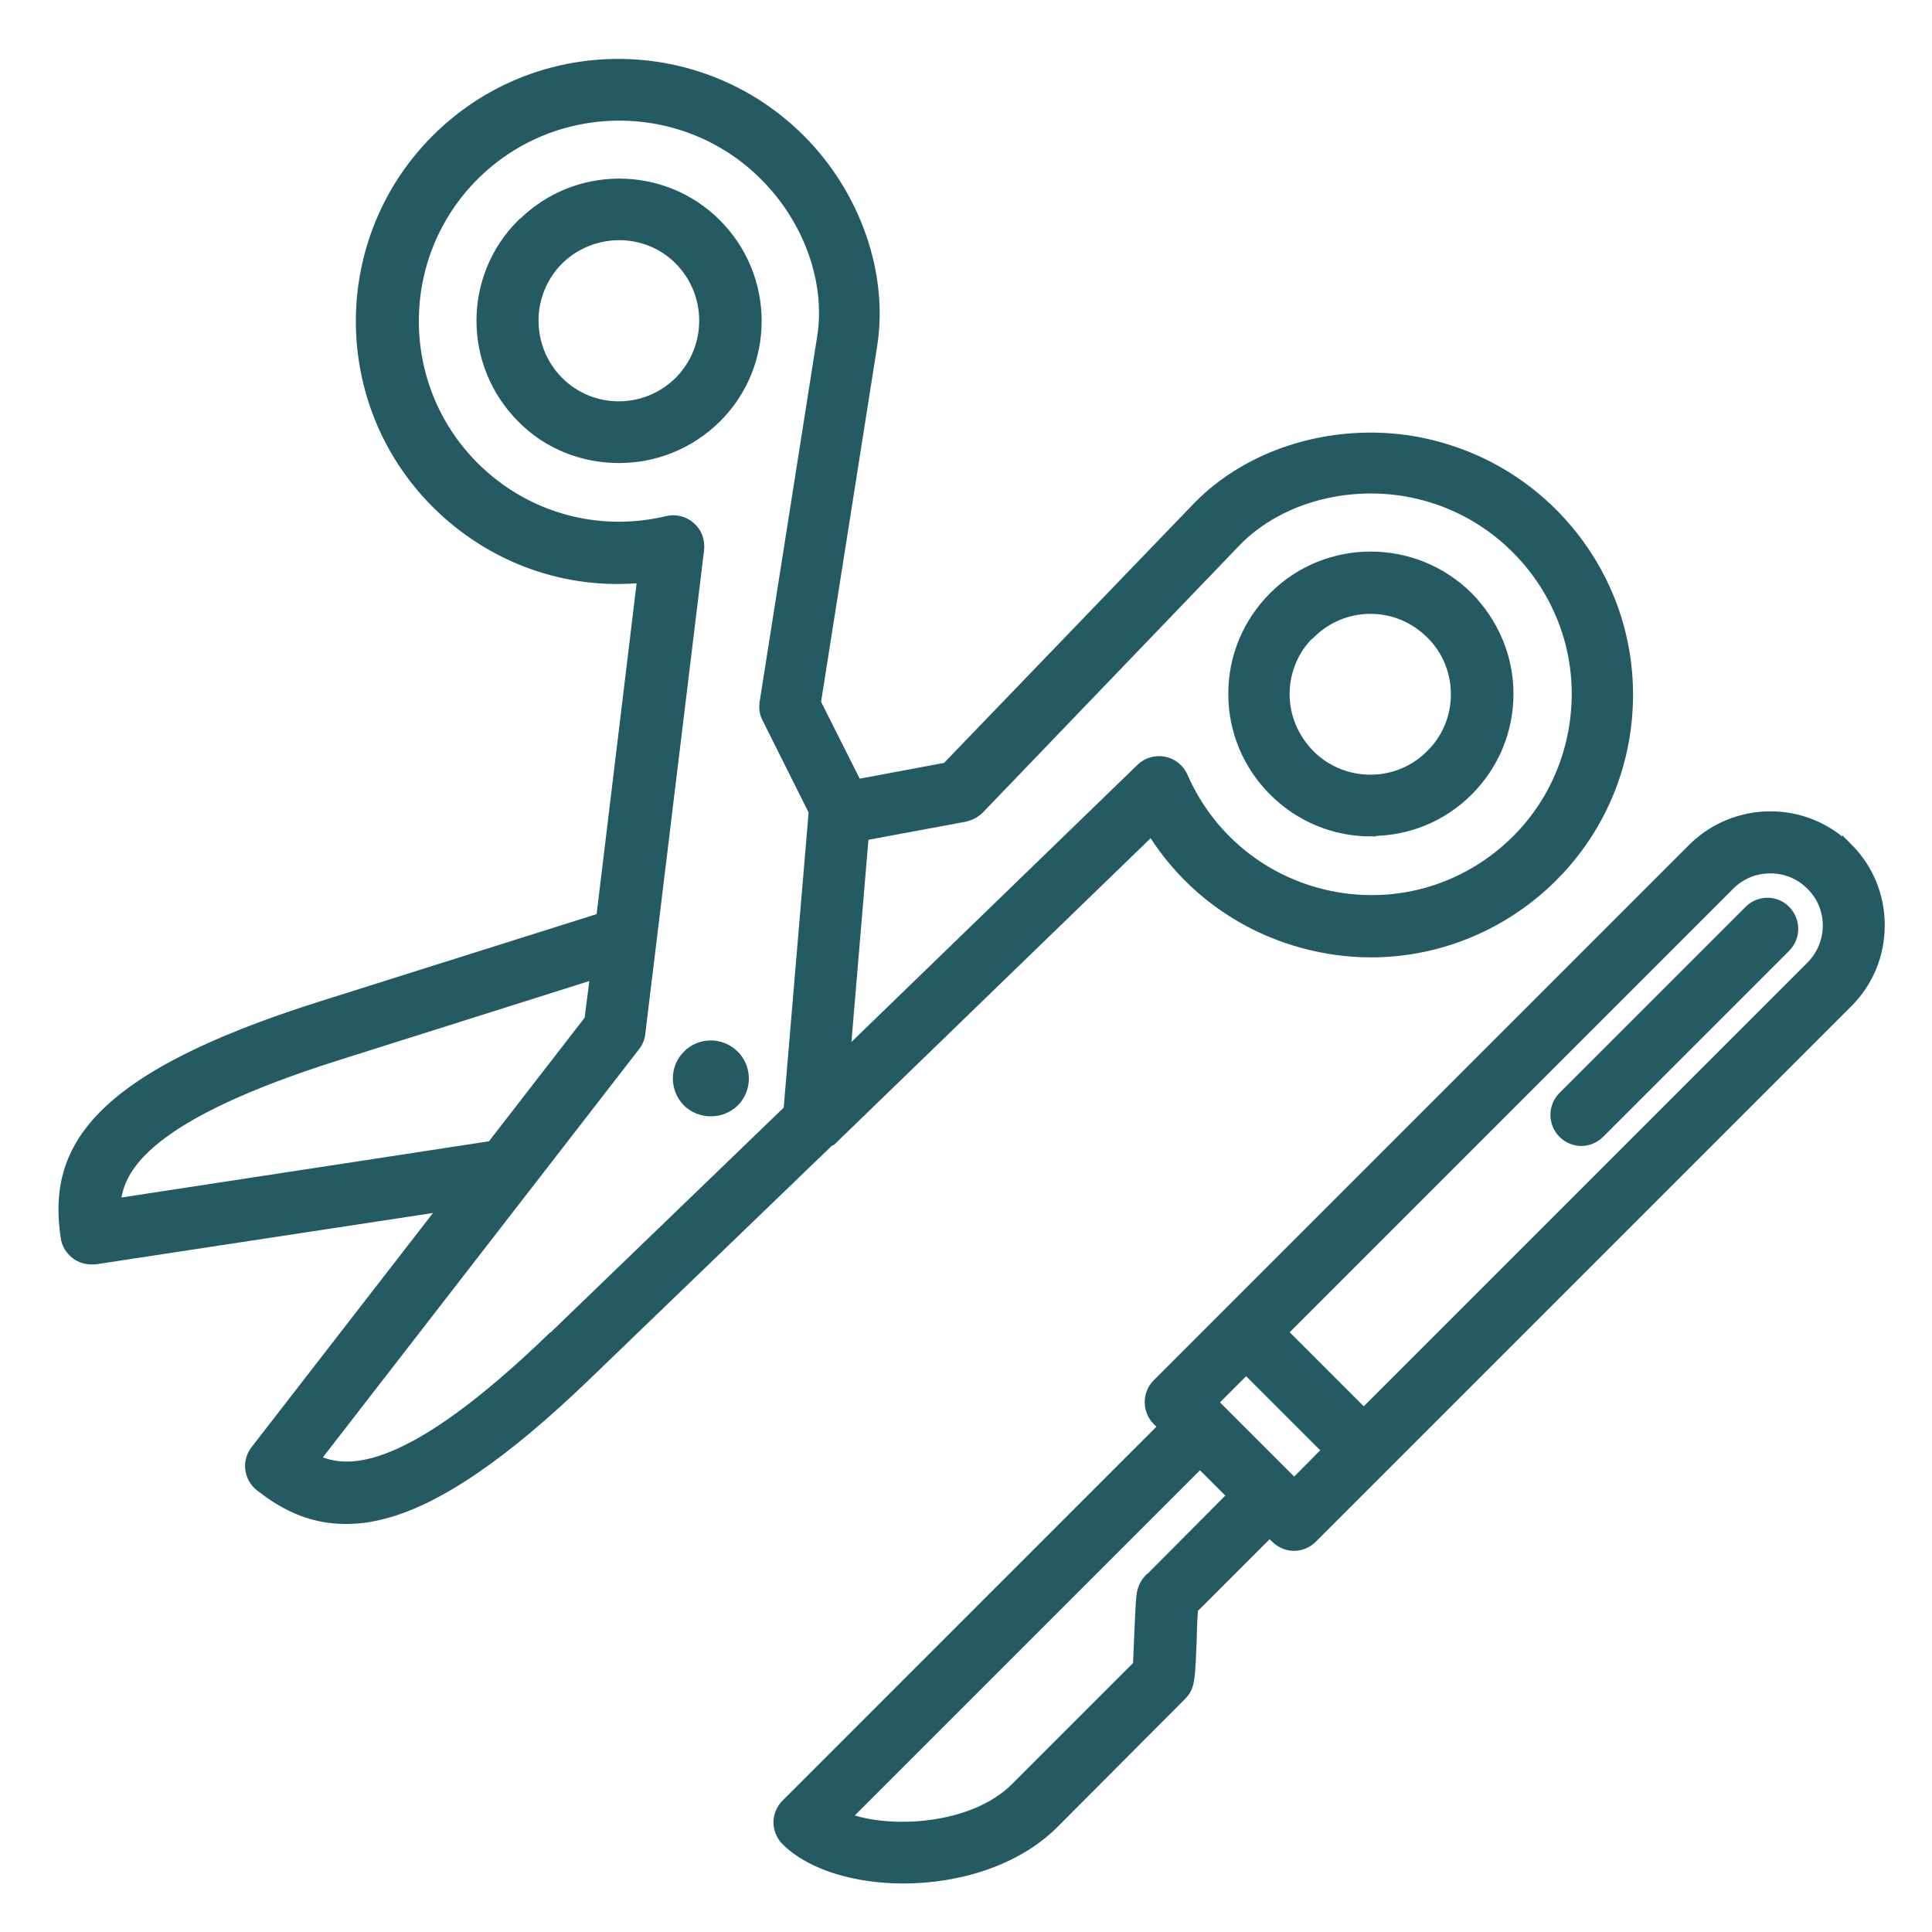
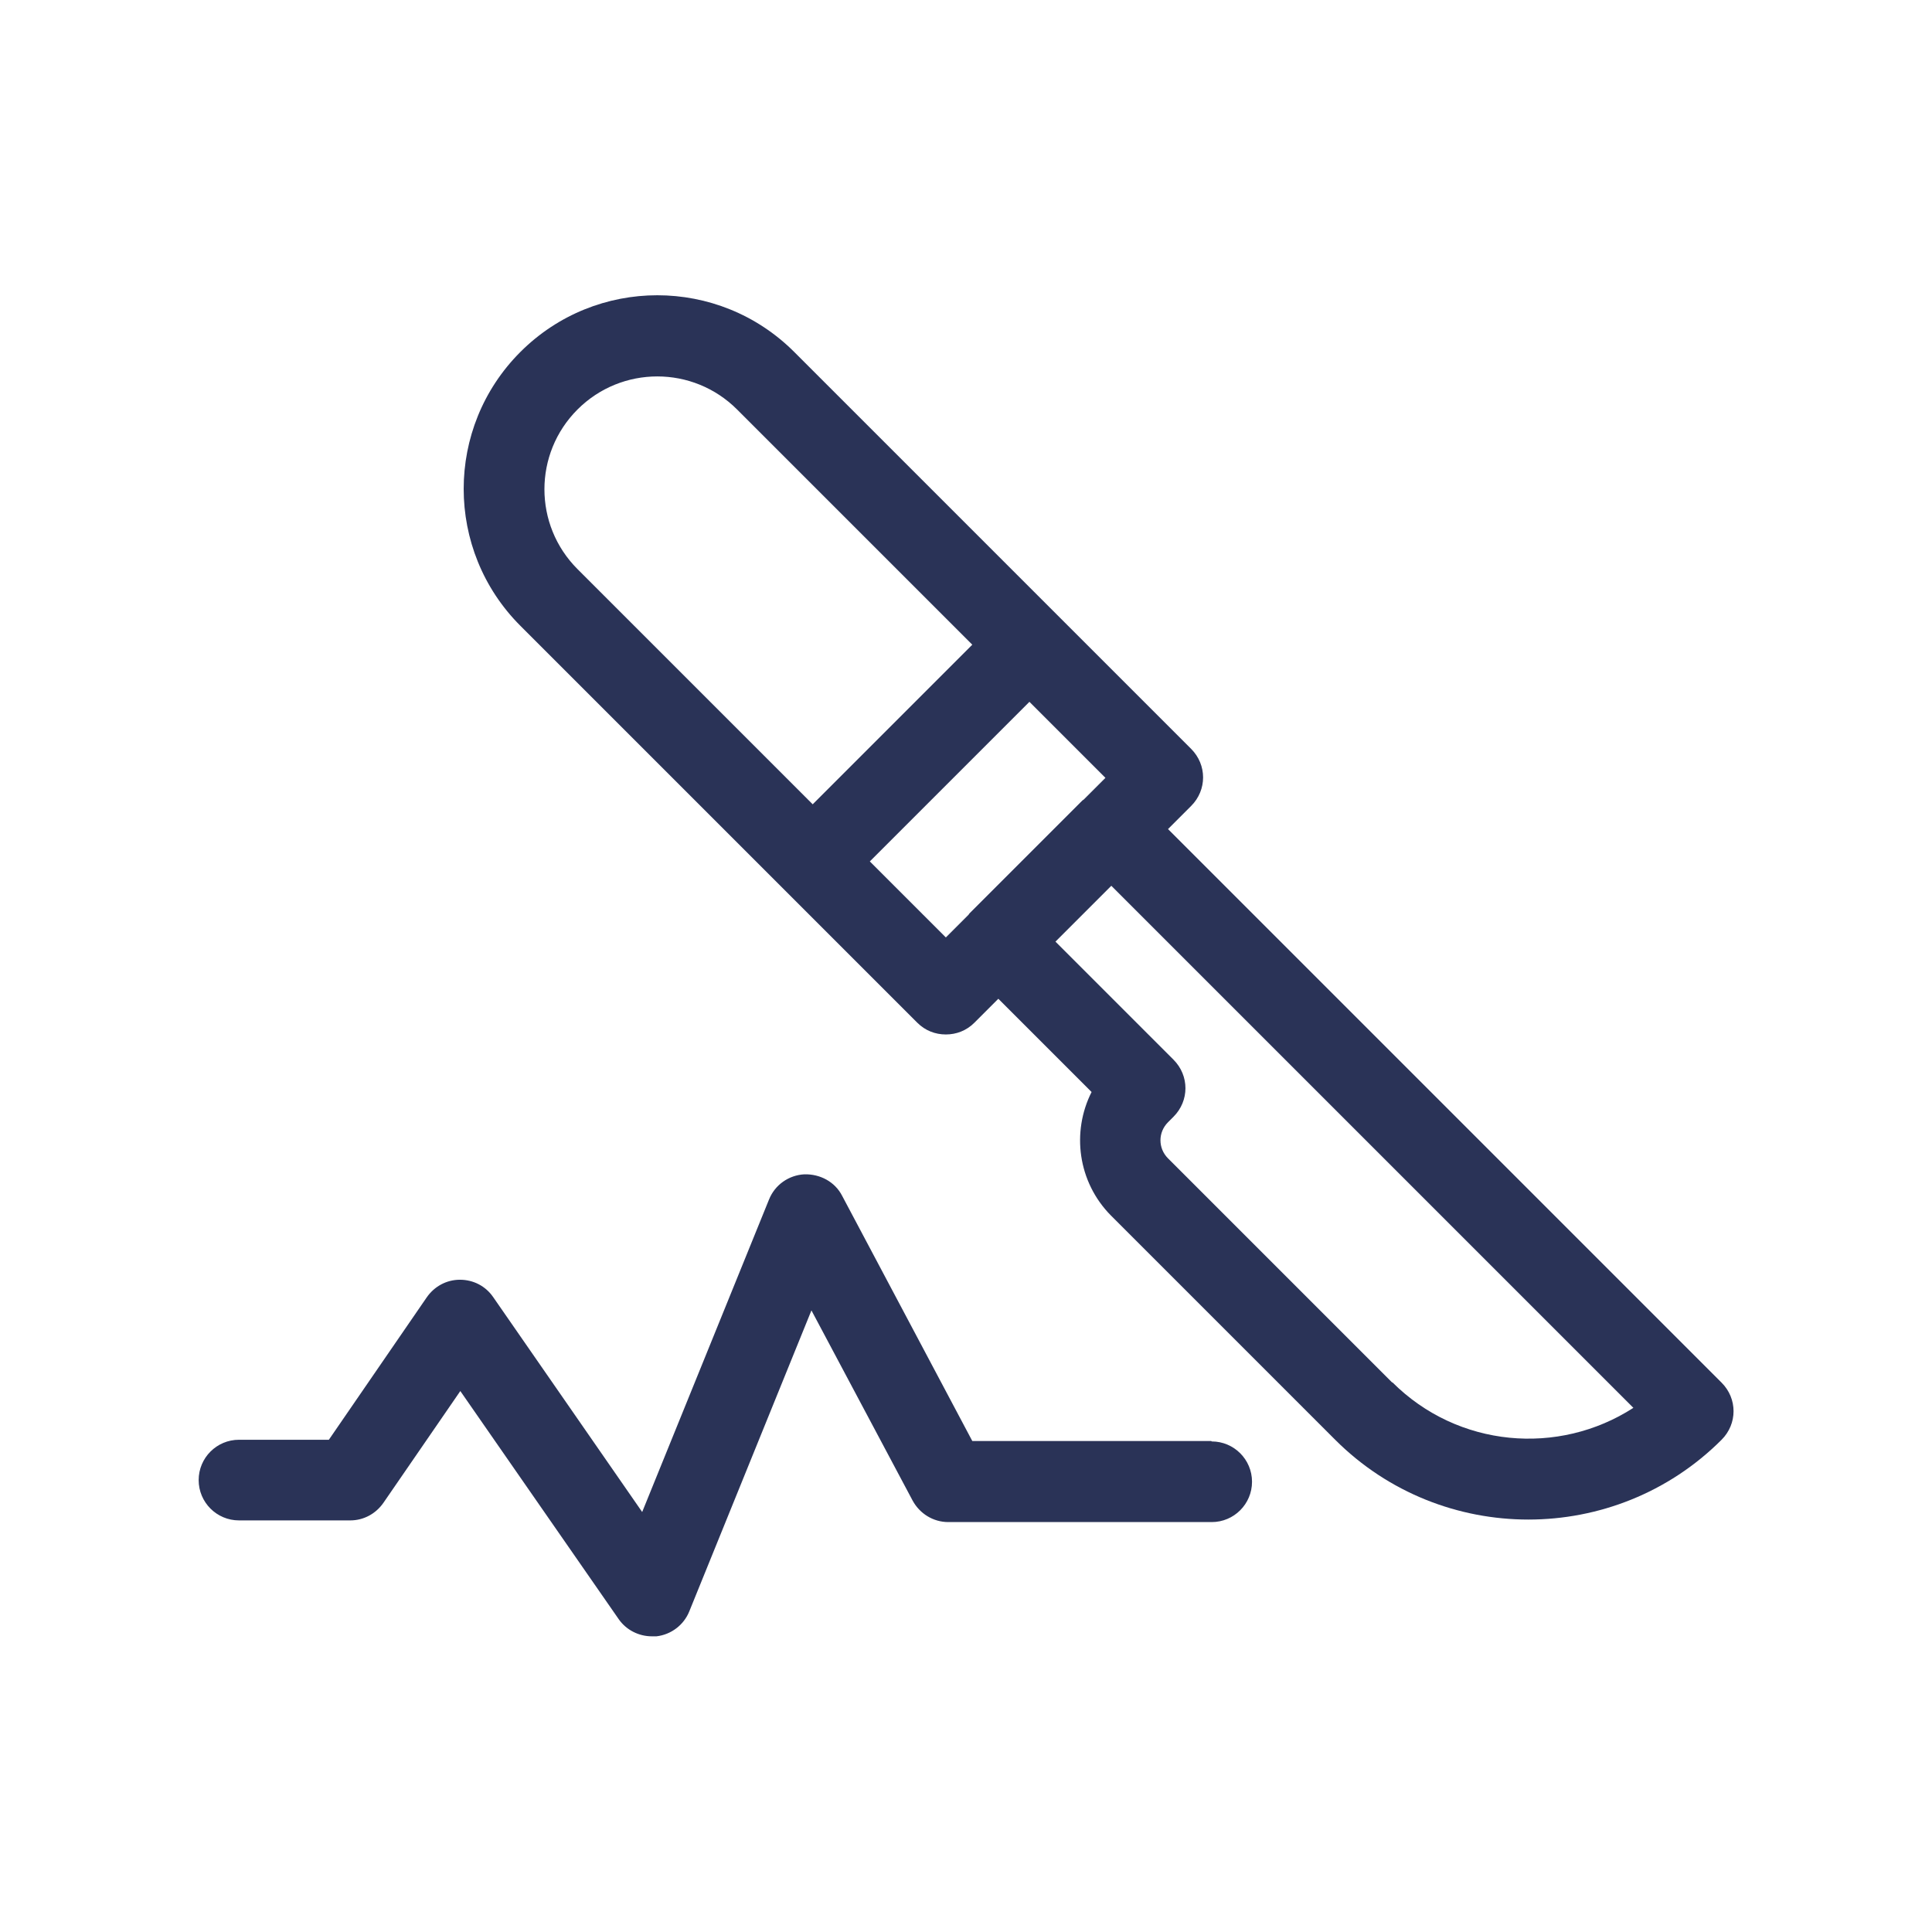
<svg xmlns="http://www.w3.org/2000/svg" id="Capa_1" viewBox="0 0 46 46">
  <defs>
-     <style>.cls-1{fill:#245b63;fill-rule:evenodd;stroke:#245b63;stroke-miterlimit:10;stroke-width:.25px;}</style>
+     <style>.cls-1{fill:#2a3357;}</style>
  </defs>
-   <path class="cls-1" d="M42.51,21.68c.24.24.24.63,0,.87l-4.43,4.43c-.12.12-.28.18-.43.18s-.31-.06-.43-.18c-.24-.24-.24-.63,0-.87l4.43-4.43c.24-.24.63-.24.86,0h0ZM43.12,23.01c.54-.54.54-1.41,0-1.94-.26-.26-.6-.4-.97-.4s-.71.14-.97.4l-10.65,10.65,1.94,1.94,10.65-10.65ZM30.81,35.33l-1.94-1.94.8-.8,1.94,1.94-.79.8ZM27.37,37.6l1.98-1.99-.78-.78-8.45,8.45c1.07.41,3.06.29,4.06-.71l2.92-2.92c.01-.18.02-.49.03-.71.02-.4.03-.79.06-.99.02-.13.08-.25.17-.35h0ZM43.99,20.2c-1.01-1.01-2.66-1.01-3.68,0l-12.75,12.75c-.24.24-.24.63,0,.87l.15.15-8.99,8.99c-.11.11-.18.27-.18.43s.07.32.18.43c.58.58,1.65.9,2.79.9,1.29,0,2.67-.41,3.56-1.29l3.05-3.06c.21-.21.21-.36.25-1.4,0-.22.02-.49.03-.67l1.83-1.83.15.15c.12.12.28.18.43.18s.31-.06.43-.18l12.75-12.75c.49-.49.76-1.14.76-1.84s-.27-1.35-.76-1.84h0ZM31.19,15.09c.4-.4.92-.6,1.44-.6s1.04.2,1.44.6c.39.38.6.9.6,1.44s-.21,1.06-.6,1.44c-.79.8-2.09.8-2.89,0-.38-.39-.6-.9-.6-1.44,0-.54.21-1.06.6-1.44ZM32.64,19.79c-.84,0-1.67-.32-2.31-.96-.62-.62-.96-1.44-.96-2.31s.34-1.69.96-2.31c1.27-1.27,3.34-1.27,4.62,0,.61.62.96,1.44.96,2.31s-.34,1.69-.96,2.31c-.64.64-1.47.95-2.31.95h0ZM17.48,25.13c.3.3.3.8,0,1.1-.31.3-.8.3-1.11,0-.3-.31-.3-.8,0-1.1.3-.31.8-.31,1.11,0ZM13.15,31.85c-3.38,3.26-4.84,3.3-5.66,2.9l7.63-9.85c.07-.09.11-.19.12-.3l1.4-11.52c.02-.2-.05-.4-.2-.53-.15-.13-.35-.19-.55-.14-1.68.4-3.4-.09-4.61-1.3-1.91-1.91-1.91-5.02,0-6.93s5.02-1.91,6.93,0c1.05,1.05,1.58,2.53,1.37,3.85l-1.37,8.7c-.02.13,0,.26.06.37l1.11,2.22-.6,7.11-5.62,5.42ZM2.75,28.66l8.96-1.37,2.33-3.01.14-1.1-6.14,1.94c-4.47,1.41-5.23,2.64-5.29,3.54ZM22.98,19.44l-2.42.45-.44,5.24,7.05-6.83c.14-.14.35-.2.55-.16.19.04.36.17.44.36.69,1.57,2.12,2.65,3.82,2.89,1.3.18,2.59-.16,3.63-.95,1.04-.79,1.71-1.94,1.89-3.24.18-1.3-.16-2.59-.95-3.63-.79-1.04-1.94-1.72-3.24-1.9-1.47-.2-2.97.27-3.9,1.24l-6.1,6.35c-.09.09-.21.15-.33.18h0ZM19.79,27.15l7.63-7.39c.95,1.55,2.54,2.59,4.38,2.85.28.04.56.06.84.06,3.01,0,5.64-2.23,6.06-5.29.22-1.62-.2-3.23-1.19-4.53-.99-1.3-2.43-2.14-4.05-2.37-1.86-.25-3.75.36-4.95,1.6l-5.97,6.2-2.14.4-.98-1.95,1.34-8.5c.27-1.7-.39-3.59-1.71-4.91-2.39-2.39-6.27-2.39-8.66,0-2.39,2.39-2.39,6.27,0,8.66,1.31,1.31,3.1,1.95,4.91,1.77l-.98,8.11-6.66,2.1c-5.48,1.73-6.4,3.45-6.09,5.5.02.16.11.3.24.4.11.08.23.12.36.12.03,0,.06,0,.09,0l8.34-1.27-4.51,5.82c-.21.27-.16.65.11.86.49.38,1.13.77,2.03.77.27,0,.55-.03.86-.11,1.3-.32,2.9-1.41,4.87-3.31l5.79-5.58s0,0,0,0h0ZM16.18,9.08c.79-.8.79-2.09,0-2.89-.79-.8-2.09-.79-2.89,0-.79.8-.79,2.09,0,2.89s2.09.8,2.89,0h0ZM12.43,5.33c-1.28,1.27-1.28,3.34,0,4.62.63.64,1.47.95,2.31.95s1.67-.32,2.31-.95c1.28-1.27,1.28-3.34,0-4.62-1.27-1.27-3.34-1.27-4.61,0h0Z" />
+   <path class="cls-1" d="M28.84,34.31h-5.69l-3.1-5.84c-.17-.33-.52-.52-.9-.51-.37.02-.7.25-.84.6l-3.02,7.44-3.55-5.12c-.18-.26-.47-.41-.79-.41h0c-.32,0-.61.16-.79.42l-2.33,3.39h-2.14c-.53,0-.96.43-.96.96s.43.96.96.96h2.65c.32,0,.61-.16.79-.42l1.83-2.66,3.77,5.43c.18.26.48.41.79.41.04,0,.07,0,.11,0,.35-.04.65-.27.78-.59l2.91-7.17,2.41,4.53c.17.31.49.51.85.51h6.27c.53,0,.96-.43.96-.96s-.43-.96-.96-.96Z" />
+   <path class="cls-1" d="M40.99,32.92l-13.18-13.18.55-.55c.38-.38.38-.98,0-1.36l-9.45-9.45c-1.8-1.8-4.72-1.8-6.52,0h0c-1.8,1.8-1.8,4.72,0,6.52l9.45,9.45c.19.19.43.28.68.28s.49-.09.68-.28l.57-.57,2.22,2.22c-.48.95-.33,2.14.46,2.94l5.34,5.34c1.27,1.27,2.94,1.9,4.6,1.9s3.33-.63,4.6-1.9c.38-.38.38-.98,0-1.36ZM13.75,9.75c1.05-1.05,2.75-1.05,3.8,0l5.6,5.6-3.8,3.8-5.6-5.6c-1.05-1.05-1.05-2.75,0-3.8ZM20.71,20.51l3.8-3.8,1.81,1.81-.52.52s-.02.01-.03.02l-2.69,2.69s-.01.02-.02.03l-.54.54-1.81-1.81ZM33.15,32.92l-5.34-5.34c-.24-.24-.24-.62,0-.86l.13-.13c.38-.38.38-.98,0-1.36l-2.81-2.81,1.33-1.33,12.43,12.43c-1.78,1.15-4.18.95-5.74-.61Z" />
</svg>
